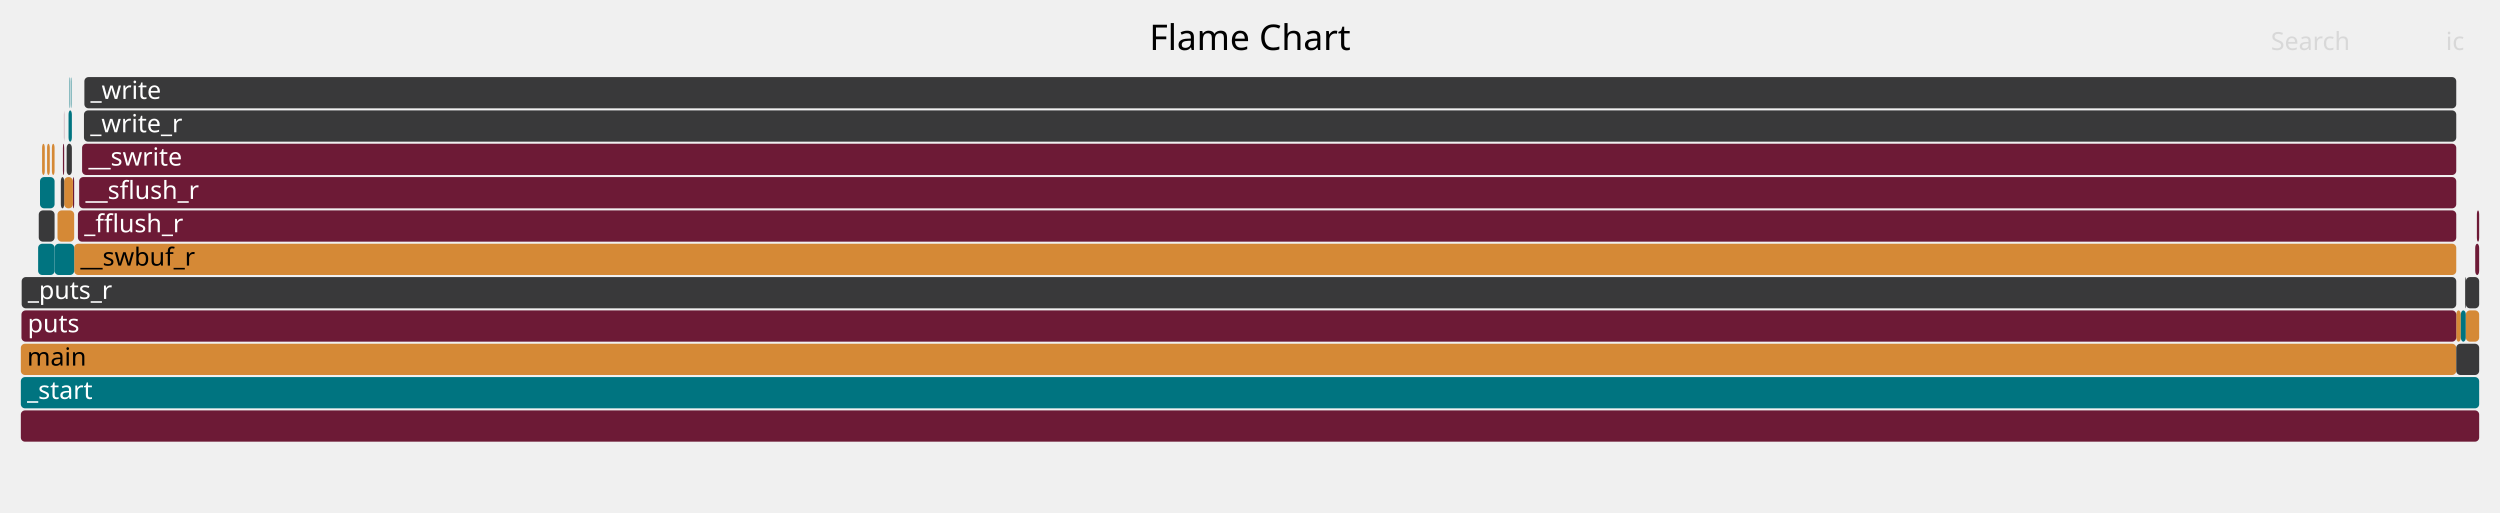
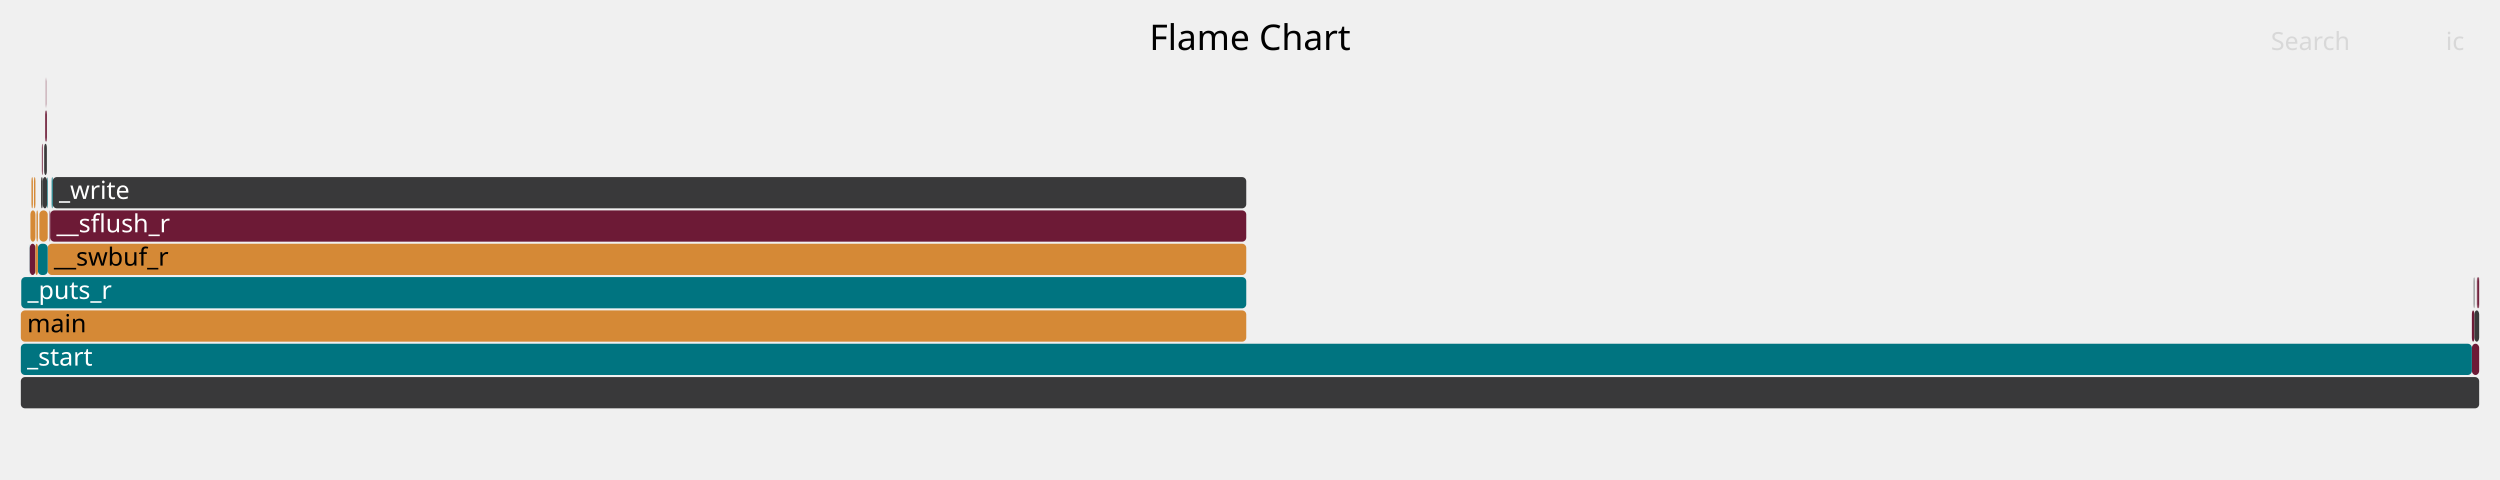
- <svg xmlns="http://www.w3.org/2000/svg" version="1.1" width="1200" height="246" viewBox="0 0 1200 246">
+ <svg xmlns="http://www.w3.org/2000/svg" version="1.1" width="1200" height="230" viewBox="0 0 1200 230">
  <defs>
    <linearGradient id="background" y1="0" y2="1" x1="0" x2="0">
      <stop stop-color="#eeeeee" offset="5%" />
      <stop stop-color="#eeeeb0" offset="95%" />
    </linearGradient>
  </defs>
  <style type="text/css">
	text { font-family:Verdana; font-size:12px; fill:rgb(0,0,0); }
	#search, #ignorecase { opacity:0.1; cursor:pointer; }
	#search:hover, #search.show, #ignorecase:hover, #ignorecase.show { opacity:1; }
	#subtitle { text-anchor:middle; font-color:rgb(160,160,160); }
	#title { text-anchor:middle; font-size:17px}
	#unzoom { cursor:pointer; }
	#frames &gt; *:hover { stroke:black; stroke-width:0.5; cursor:pointer; }
	.hide { display:none; }
	.parent { opacity:0.5; }
</style>
-   <rect x="0.0" y="0" width="1200.0" height="246.0" fill="none" />
+   <rect x="0.0" y="0" width="1200.0" height="230.0" fill="none" />
  <text id="title" x="600.00" y="24">Flame Chart</text>
-   <text id="details" x="10.00" y="229"> </text>
+   <text id="details" x="10.00" y="213"> </text>
  <text id="unzoom" x="10.00" y="24" class="hide">Reset Zoom</text>
  <text id="search" x="1090.00" y="24">Search</text>
  <text id="ignorecase" x="1174.00" y="24">ic</text>
-   <text id="matched" x="1090.00" y="229"> </text>
+   <text id="matched" x="1090.00" y="213"> </text>
  <g id="frames">
    <g>
-       <rect x="40.3" y="53" width="1138.7" height="15.0" fill="rgb(57,57,58)" rx="2" ry="2" />
-       <text x="43.34" y="63.5" style="fill:white">_write_r</text>
+       <rect x="10.2" y="133" width="588.0" height="15.0" fill="rgb(0,116,128)" rx="2" ry="2" />
+       <text x="13.18" y="143.5" style="fill:white">_puts_r</text>
    </g>
    <g>
-       <rect x="38.0" y="85" width="1141.0" height="15.0" fill="rgb(109,26,54)" rx="2" ry="2" />
-       <text x="41.03" y="95.5" style="fill:white">__sflush_r</text>
+       <rect x="1186.5" y="149" width="1.2" height="15.0" fill="rgb(109,26,54)" rx="2" ry="2" />
+       <text x="1189.46" y="159.5" style="fill:white" />
    </g>
    <g>
-       <rect x="1179.0" y="149" width="2.2" height="15.0" fill="rgb(213,137,54)" rx="2" ry="2" />
-       <text x="1182.01" y="159.5" style="fill:black" />
+       <rect x="1189.9" y="133" width="0.1" height="15.0" fill="rgb(109,26,54)" rx="2" ry="2" />
+       <text x="1192.90" y="143.5" style="fill:white" />
    </g>
    <g>
-       <rect x="18.6" y="101" width="7.6" height="15.0" fill="rgb(57,57,58)" rx="2" ry="2" />
-       <text x="21.62" y="111.5" style="fill:white" />
+       <rect x="16.3" y="85" width="0.7" height="15.0" fill="rgb(213,137,54)" rx="2" ry="2" />
+       <text x="19.32" y="95.5" style="fill:black" />
    </g>
    <g>
-       <rect x="30.7" y="53" width="0.1" height="15.0" fill="rgb(109,26,54)" rx="2" ry="2" />
-       <text x="33.71" y="63.5" style="fill:white" />
+       <rect x="14.6" y="101" width="2.4" height="15.0" fill="rgb(213,137,54)" rx="2" ry="2" />
+       <text x="17.61" y="111.5" style="fill:black" />
    </g>
    <g>
-       <rect x="1181.2" y="149" width="2.4" height="15.0" fill="rgb(0,116,128)" rx="2" ry="2" />
-       <text x="1184.20" y="159.5" style="fill:white" />
+       <rect x="24.1" y="101" width="574.1" height="15.0" fill="rgb(109,26,54)" rx="2" ry="2" />
+       <text x="27.11" y="111.5" style="fill:white">__sflush_r</text>
    </g>
    <g>
-       <rect x="39.4" y="69" width="1139.6" height="15.0" fill="rgb(109,26,54)" rx="2" ry="2" />
-       <text x="42.44" y="79.5" style="fill:white">__swrite</text>
+       <rect x="21.2" y="69" width="1.3" height="15.0" fill="rgb(57,57,58)" rx="2" ry="2" />
+       <text x="24.23" y="79.5" style="fill:white" />
    </g>
    <g>
-       <rect x="37.4" y="101" width="1141.6" height="15.0" fill="rgb(109,26,54)" rx="2" ry="2" />
-       <text x="40.43" y="111.5" style="fill:white">_fflush_r</text>
+       <rect x="22.9" y="117" width="575.3" height="15.0" fill="rgb(213,137,54)" rx="2" ry="2" />
+       <text x="25.88" y="127.5" style="fill:black">__swbuf_r</text>
    </g>
    <g>
-       <rect x="32.9" y="53" width="1.6" height="15.0" fill="rgb(0,116,128)" rx="2" ry="2" />
-       <text x="35.88" y="63.5" style="fill:white" />
+       <rect x="22.4" y="37" width="0.1" height="15.0" fill="rgb(109,26,54)" rx="2" ry="2" />
+       <text x="25.39" y="47.5" style="fill:white" />
    </g>
    <g>
-       <rect x="19.2" y="85" width="7.0" height="15.0" fill="rgb(0,116,128)" rx="2" ry="2" />
-       <text x="22.16" y="95.5" style="fill:white" />
+       <rect x="1188.9" y="133" width="0.4" height="15.0" fill="rgb(109,26,54)" rx="2" ry="2" />
+       <text x="1191.94" y="143.5" style="fill:white" />
    </g>
    <g>
-       <rect x="40.5" y="37" width="1138.5" height="15.0" fill="rgb(57,57,58)" rx="2" ry="2" />
-       <text x="43.45" y="47.5" style="fill:white">_write</text>
+       <rect x="14.2" y="117" width="0.1" height="15.0" fill="rgb(0,116,128)" rx="2" ry="2" />
+       <text x="17.19" y="127.5" style="fill:white" />
    </g>
    <g>
-       <rect x="35.0" y="85" width="0.6" height="15.0" fill="rgb(109,26,54)" rx="2" ry="2" />
-       <text x="37.97" y="95.5" style="fill:white" />
+       <rect x="10.0" y="149" width="588.2" height="15.0" fill="rgb(213,137,54)" rx="2" ry="2" />
+       <text x="13.00" y="159.5" style="fill:black">main</text>
    </g>
    <g>
-       <rect x="10.4" y="133" width="1168.6" height="15.0" fill="rgb(57,57,58)" rx="2" ry="2" />
-       <text x="13.36" y="143.5" style="fill:white">_puts_r</text>
+       <rect x="20.5" y="85" width="2.1" height="15.0" fill="rgb(57,57,58)" rx="2" ry="2" />
+       <text x="23.48" y="95.5" style="fill:white" />
    </g>
    <g>
-       <rect x="1188.9" y="101" width="1.1" height="15.0" fill="rgb(109,26,54)" rx="2" ry="2" />
-       <text x="1191.90" y="111.5" style="fill:white" />
+       <rect x="21.7" y="53" width="0.8" height="15.0" fill="rgb(109,26,54)" rx="2" ry="2" />
+       <text x="24.69" y="63.5" style="fill:white" />
    </g>
    <g>
-       <rect x="1183.2" y="133" width="0.4" height="15.0" fill="rgb(57,57,58)" rx="2" ry="2" />
-       <text x="1186.17" y="143.5" style="fill:white" />
+       <rect x="1186.5" y="165" width="3.5" height="15.0" fill="rgb(109,26,54)" rx="2" ry="2" />
+       <text x="1189.46" y="175.5" style="fill:white" />
    </g>
    <g>
-       <rect x="30.8" y="85" width="4.2" height="15.0" fill="rgb(213,137,54)" rx="2" ry="2" />
-       <text x="33.82" y="95.5" style="fill:black" />
+       <rect x="25.3" y="85" width="572.9" height="15.0" fill="rgb(57,57,58)" rx="2" ry="2" />
+       <text x="28.32" y="95.5" style="fill:white">_write</text>
    </g>
    <g>
-       <rect x="30.2" y="69" width="0.6" height="15.0" fill="rgb(109,26,54)" rx="2" ry="2" />
-       <text x="33.15" y="79.5" style="fill:white" />
+       <rect x="18.2" y="117" width="4.7" height="15.0" fill="rgb(0,116,128)" rx="2" ry="2" />
+       <text x="21.16" y="127.5" style="fill:white" />
    </g>
    <g>
-       <rect x="33.4" y="37" width="0.3" height="15.0" fill="rgb(0,116,128)" rx="2" ry="2" />
-       <text x="36.44" y="47.5" style="fill:white" />
+       <rect x="19.7" y="85" width="0.8" height="15.0" fill="rgb(57,57,58)" rx="2" ry="2" />
+       <text x="22.67" y="95.5" style="fill:white" />
    </g>
    <g>
-       <rect x="1183.6" y="149" width="6.4" height="15.0" fill="rgb(213,137,54)" rx="2" ry="2" />
-       <text x="1186.62" y="159.5" style="fill:black" />
+       <rect x="20.1" y="69" width="0.4" height="15.0" fill="rgb(109,26,54)" rx="2" ry="2" />
+       <text x="23.14" y="79.5" style="fill:white" />
    </g>
    <g>
-       <rect x="29.2" y="85" width="1.6" height="15.0" fill="rgb(57,57,58)" rx="2" ry="2" />
-       <text x="32.21" y="95.5" style="fill:white" />
+       <rect x="1187.4" y="133" width="0.3" height="15.0" fill="rgb(57,57,58)" rx="2" ry="2" />
+       <text x="1190.44" y="143.5" style="fill:white" />
    </g>
    <g>
-       <rect x="35.6" y="117" width="1143.4" height="15.0" fill="rgb(213,137,54)" rx="2" ry="2" />
-       <text x="38.59" y="127.5" style="fill:black">__swbuf_r</text>
+       <rect x="1187.7" y="149" width="2.3" height="15.0" fill="rgb(57,57,58)" rx="2" ry="2" />
+       <text x="1190.75" y="159.5" style="fill:white" />
    </g>
    <g>
-       <rect x="34.3" y="37" width="0.2" height="15.0" fill="rgb(0,116,128)" rx="2" ry="2" />
-       <text x="37.27" y="47.5" style="fill:white" />
+       <rect x="14.3" y="117" width="2.7" height="15.0" fill="rgb(109,26,54)" rx="2" ry="2" />
+       <text x="17.34" y="127.5" style="fill:white" />
    </g>
    <g>
-       <rect x="20.2" y="69" width="1.3" height="15.0" fill="rgb(213,137,54)" rx="2" ry="2" />
-       <text x="23.21" y="79.5" style="fill:black" />
+       <rect x="10.0" y="165" width="1176.5" height="15.0" fill="rgb(0,116,128)" rx="2" ry="2" />
+       <text x="13.00" y="175.5" style="fill:white">_start</text>
    </g>
    <g>
-       <rect x="10.0" y="165" width="1169.0" height="15.0" fill="rgb(213,137,54)" rx="2" ry="2" />
-       <text x="13.00" y="175.5" style="fill:black">main</text>
+       <rect x="24.8" y="85" width="0.5" height="15.0" fill="rgb(0,116,128)" rx="2" ry="2" />
+       <text x="27.82" y="95.5" style="fill:white" />
    </g>
    <g>
-       <rect x="24.9" y="69" width="1.3" height="15.0" fill="rgb(213,137,54)" rx="2" ry="2" />
-       <text x="27.91" y="79.5" style="fill:black" />
+       <rect x="1189.3" y="133" width="0.6" height="15.0" fill="rgb(109,26,54)" rx="2" ry="2" />
+       <text x="1192.35" y="143.5" style="fill:white" />
    </g>
    <g>
-       <rect x="27.6" y="101" width="8.0" height="15.0" fill="rgb(213,137,54)" rx="2" ry="2" />
-       <text x="30.62" y="111.5" style="fill:black" />
+       <rect x="22.0" y="37" width="0.1" height="15.0" fill="rgb(109,26,54)" rx="2" ry="2" />
+       <text x="24.98" y="47.5" style="fill:white" />
    </g>
    <g>
-       <rect x="10.0" y="181" width="1180.0" height="15.0" fill="rgb(0,116,128)" rx="2" ry="2" />
-       <text x="13.00" y="191.5" style="fill:white">_start</text>
+       <rect x="17.0" y="117" width="1.2" height="15.0" fill="rgb(213,137,54)" rx="2" ry="2" />
+       <text x="19.97" y="127.5" style="fill:black" />
    </g>
    <g>
-       <rect x="10.0" y="197" width="1180.0" height="15.0" fill="rgb(109,26,54)" rx="2" ry="2" />
-       <text x="13.00" y="207.5" style="fill:white" />
+       <rect x="18.9" y="101" width="4.0" height="15.0" fill="rgb(213,137,54)" rx="2" ry="2" />
+       <text x="21.87" y="111.5" style="fill:black" />
    </g>
    <g>
-       <rect x="18.3" y="117" width="7.9" height="15.0" fill="rgb(0,116,128)" rx="2" ry="2" />
-       <text x="21.33" y="127.5" style="fill:white" />
+       <rect x="15.1" y="85" width="0.7" height="15.0" fill="rgb(213,137,54)" rx="2" ry="2" />
+       <text x="18.14" y="95.5" style="fill:black" />
    </g>
    <g>
-       <rect x="1188.1" y="117" width="1.9" height="15.0" fill="rgb(109,26,54)" rx="2" ry="2" />
-       <text x="1191.10" y="127.5" style="fill:white" />
+       <rect x="23.8" y="101" width="0.3" height="15.0" fill="rgb(109,26,54)" rx="2" ry="2" />
+       <text x="26.80" y="111.5" style="fill:white" />
    </g>
    <g>
-       <rect x="32.0" y="69" width="2.5" height="15.0" fill="rgb(57,57,58)" rx="2" ry="2" />
-       <text x="34.97" y="79.5" style="fill:white" />
+       <rect x="22.6" y="85" width="0.3" height="15.0" fill="rgb(0,116,128)" rx="2" ry="2" />
+       <text x="25.56" y="95.5" style="fill:white" />
    </g>
    <g>
-       <rect x="1179.0" y="165" width="11.0" height="15.0" fill="rgb(57,57,58)" rx="2" ry="2" />
-       <text x="1182.01" y="175.5" style="fill:white" />
+       <rect x="10.0" y="181" width="1180.0" height="15.0" fill="rgb(57,57,58)" rx="2" ry="2" />
+       <text x="13.00" y="191.5" style="fill:white" />
    </g>
    <g>
-       <rect x="22.6" y="69" width="1.3" height="15.0" fill="rgb(213,137,54)" rx="2" ry="2" />
-       <text x="25.56" y="79.5" style="fill:black" />
-     </g>
-     <g>
-       <rect x="1183.6" y="133" width="6.4" height="15.0" fill="rgb(57,57,58)" rx="2" ry="2" />
-       <text x="1186.62" y="143.5" style="fill:white" />
-     </g>
-     <g>
-       <rect x="26.2" y="117" width="9.4" height="15.0" fill="rgb(0,116,128)" rx="2" ry="2" />
-       <text x="29.21" y="127.5" style="fill:white" />
-     </g>
-     <g>
-       <rect x="10.3" y="149" width="1168.7" height="15.0" fill="rgb(109,26,54)" rx="2" ry="2" />
-       <text x="13.27" y="159.5" style="fill:white">puts</text>
+       <rect x="17.5" y="101" width="0.7" height="15.0" fill="rgb(213,137,54)" rx="2" ry="2" />
+       <text x="20.50" y="111.5" style="fill:black" />
    </g>
  </g>
</svg>
